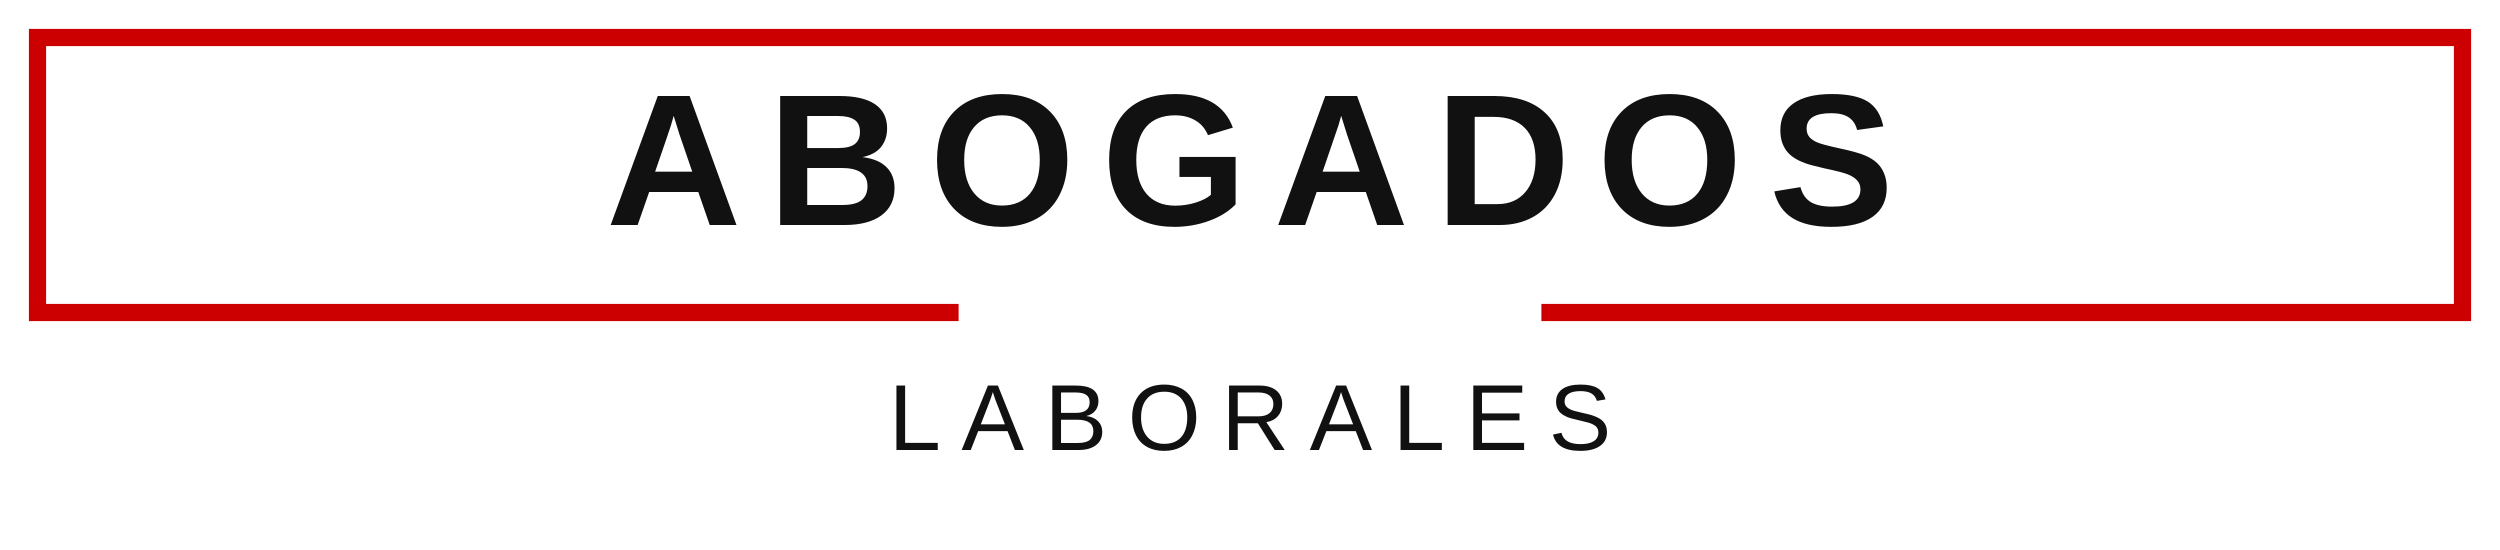
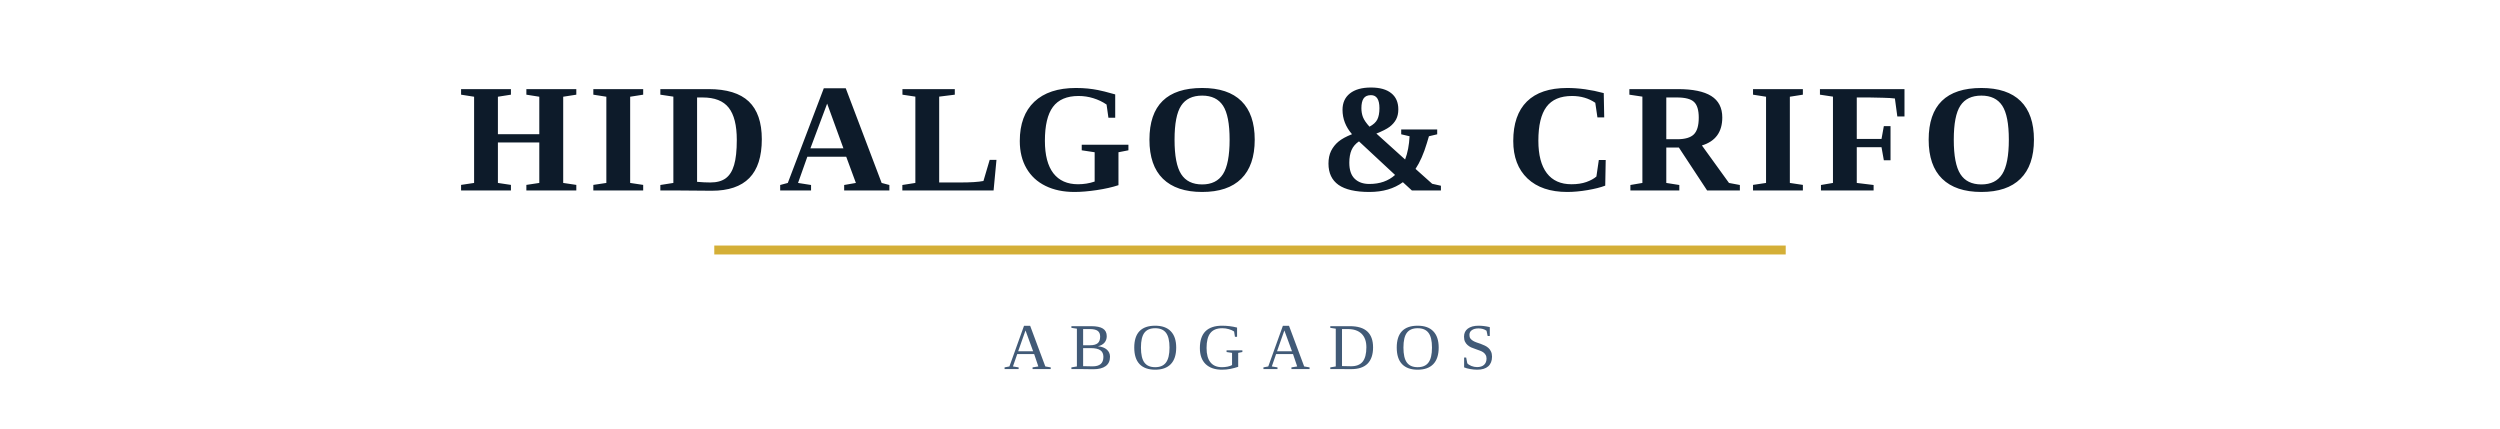
- <svg xmlns="http://www.w3.org/2000/svg" viewBox="0 0 400 88" role="img" aria-label="Abogados Laborales">
-   <g fill="none" stroke="#CC0000" stroke-width="2.75" stroke-linecap="square">
-     <path d="M6 6 H394 V50 H248 M152 50 H6 V6" />
-   </g>
-   <text x="200" y="36" text-anchor="middle" font-family="Arial, Helvetica, 'Segoe UI', sans-serif" font-size="30" font-weight="700" letter-spacing="0.14em" fill="#111111">ABOGADOS</text>
-   <text x="200" y="72" text-anchor="middle" font-family="Arial, Helvetica, 'Segoe UI', sans-serif" font-size="15" font-weight="400" letter-spacing="0.22em" fill="#111111">LABORALES</text>
+ <svg xmlns="http://www.w3.org/2000/svg" viewBox="0 0 420 72" role="img" aria-label="Hidalgo &amp; Crifo Abogados">
+   <text x="210" y="32" text-anchor="middle" font-family="Georgia, 'Times New Roman', serif" font-size="26" font-weight="700" letter-spacing="0.06em" fill="#0D1B2A">HIDALGO &amp; CRIFO</text>
+   <line x1="120" y1="42" x2="300" y2="42" stroke="#D4AF37" stroke-width="1.5" />
+   <text x="210" y="62" text-anchor="middle" font-family="Georgia, 'Times New Roman', serif" font-size="11" font-weight="400" letter-spacing="0.28em" fill="#415A77">ABOGADOS</text>
</svg>
